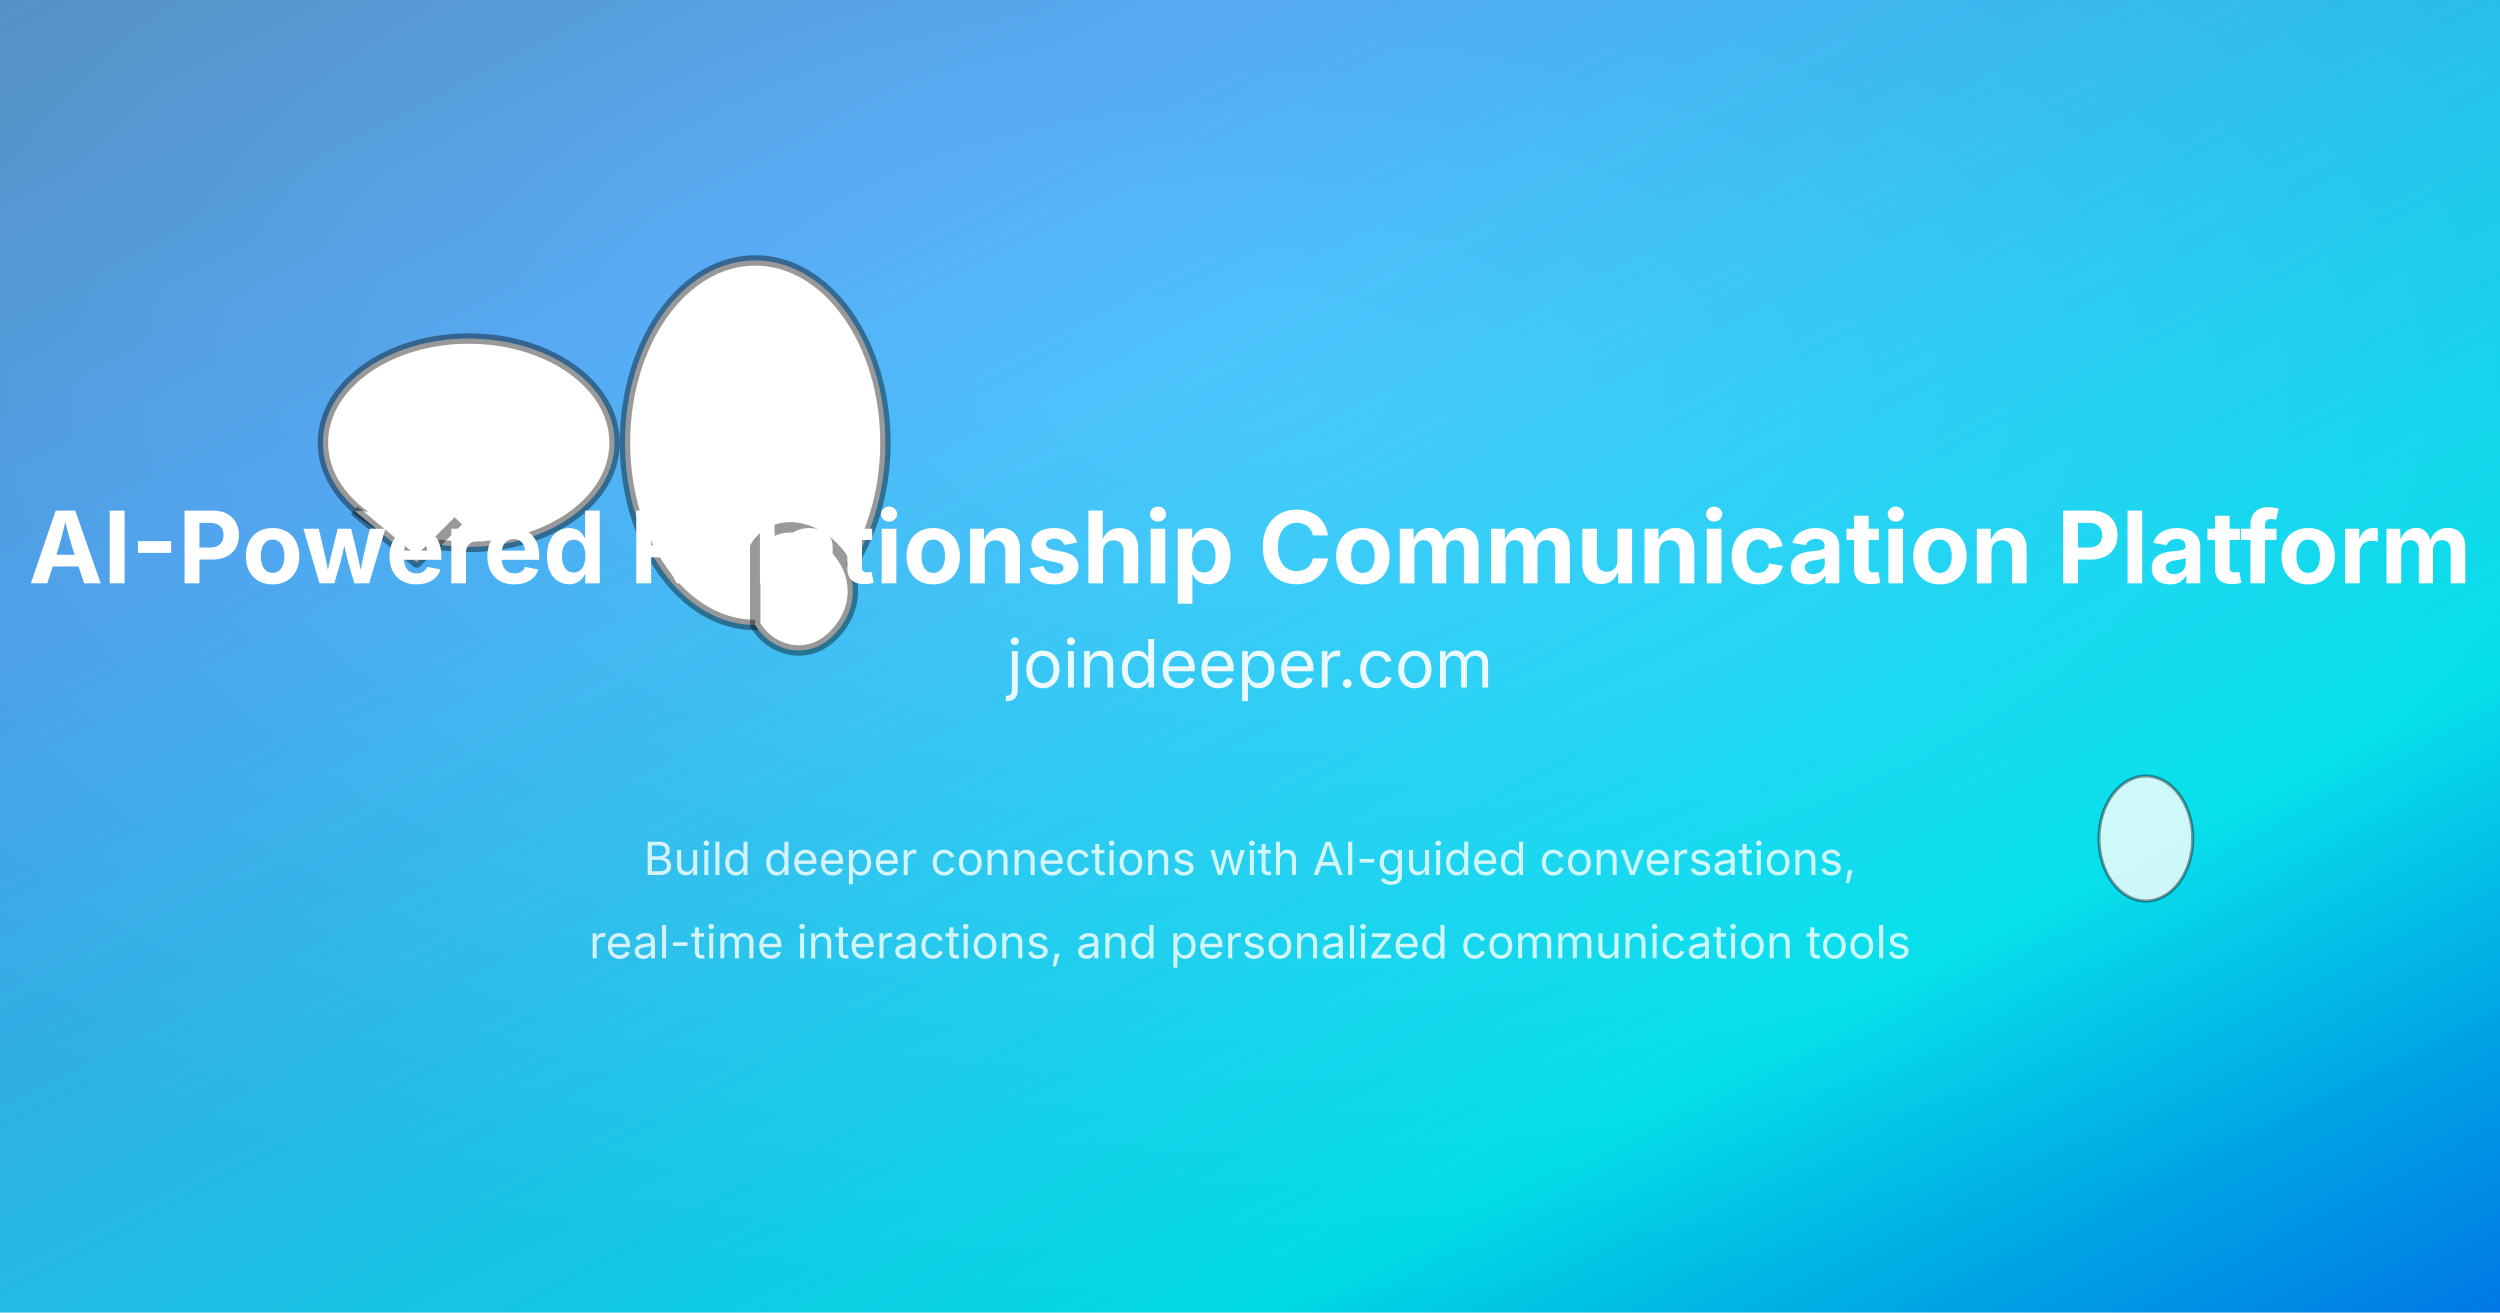
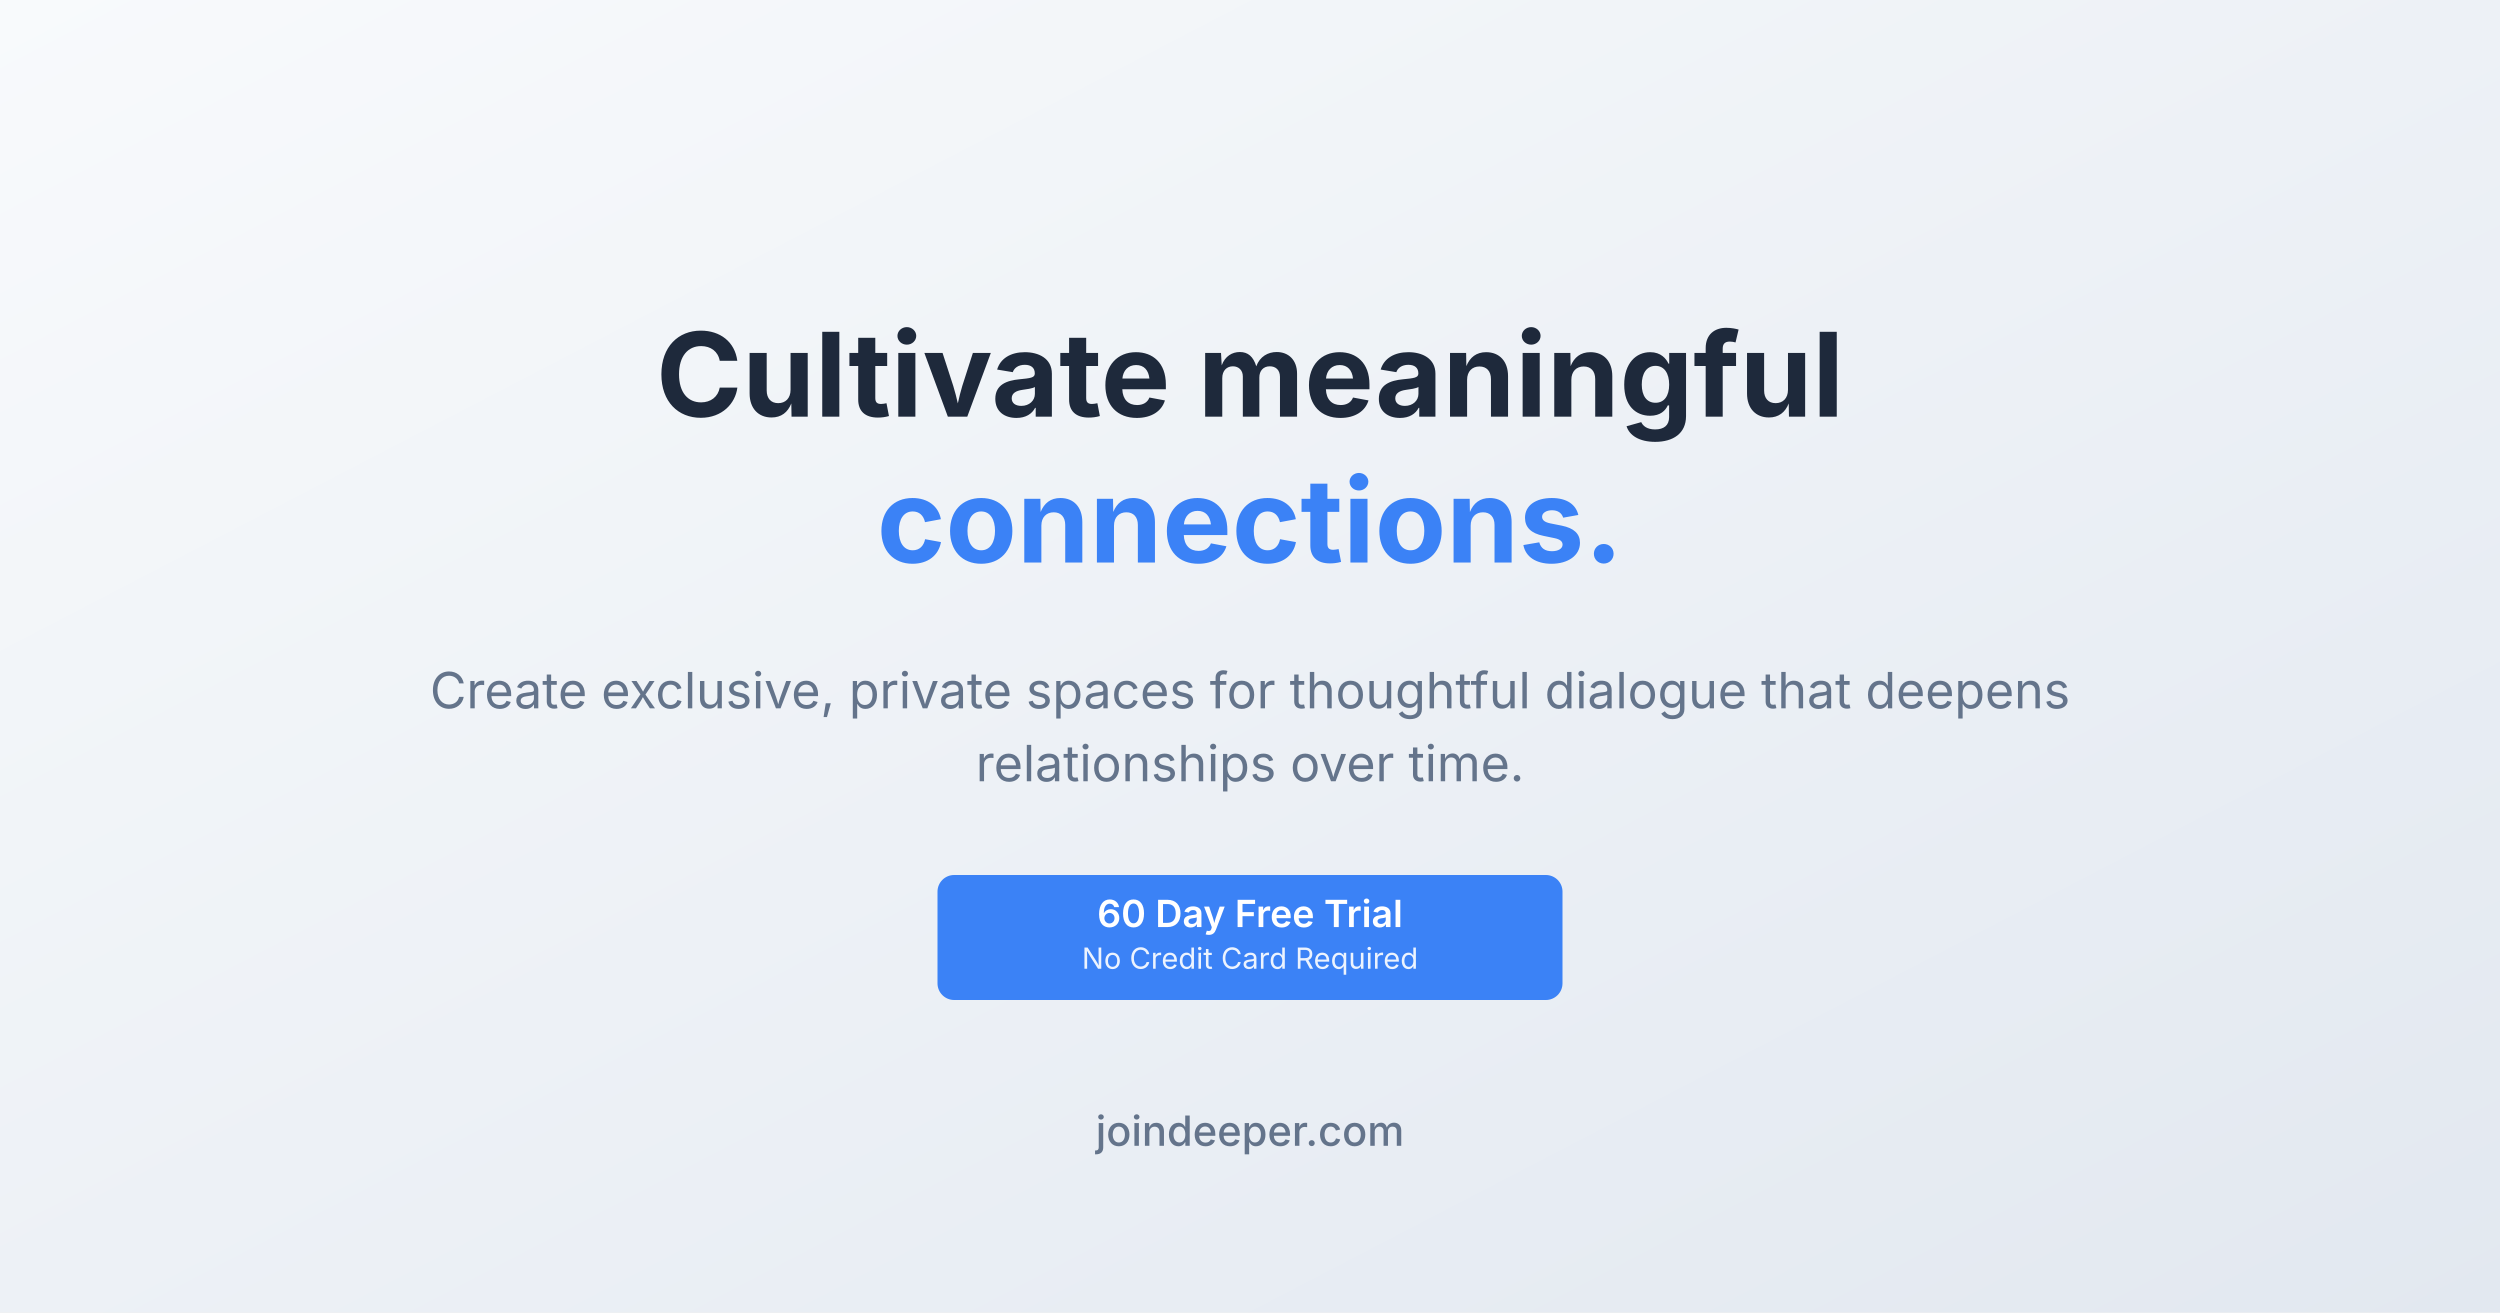
<svg xmlns="http://www.w3.org/2000/svg" width="1200" height="630" viewBox="0 0 1200 630">
  <defs>
-     <linearGradient id="oceanGradient" x1="0%" y1="0%" x2="100%" y2="100%">
-       <stop offset="0%" style="stop-color:#5B9BD5" />
-       <stop offset="25%" style="stop-color:#4FACFE" />
-       <stop offset="75%" style="stop-color:#00f2fe" />
-       <stop offset="100%" style="stop-color:#0084ff" />
+     <linearGradient id="landingGradient" x1="0%" y1="0%" x2="100%" y2="100%">
+       <stop offset="0%" style="stop-color:#f8fafc" />
+       <stop offset="100%" style="stop-color:#e2e8f0" />
    </linearGradient>
-     <radialGradient id="overlayGradient" cx="50%" cy="30%" r="70%">
-       <stop offset="0%" style="stop-color:rgba(255,255,255,0.1)" />
-       <stop offset="100%" style="stop-color:rgba(0,0,0,0.1)" />
-     </radialGradient>
  </defs>
-   <rect width="1200" height="630" fill="url(#oceanGradient)" />
-   <rect width="1200" height="630" fill="url(#overlayGradient)" />
-   <g transform="translate(150, 150) scale(2.5)">
-     <ellipse cx="30" cy="25" rx="28" ry="20" fill="white" stroke="rgba(0,0,0,0.4)" stroke-width="2" />
-     <path d="M8 38 L20 48 L28 40" fill="white" stroke="rgba(0,0,0,0.4)" stroke-width="2" stroke-linejoin="round" />
-     <ellipse cx="85" cy="25" rx="25" ry="35" fill="white" stroke="rgba(0,0,0,0.4)" stroke-width="2" />
-     <path d="M85 60 C88 65, 95 67, 100 62 C105 57, 105 50, 100 45 C95 40, 88 40, 85 45 Z" fill="white" stroke="rgba(0,0,0,0.4)" stroke-width="2" />
-   </g>
-   <text x="600" y="280" text-anchor="middle" font-family="Inter, system-ui, sans-serif" font-size="48" font-weight="700" fill="white">
-     AI-Powered Relationship Communication Platform
+   <rect width="1200" height="630" fill="url(#landingGradient)" />
+   <text x="600" y="200" text-anchor="middle" font-family="Inter, system-ui, sans-serif" font-size="56" font-weight="700" fill="#1e293b">
+     Cultivate meaningful
  </text>
-   <text x="600" y="330" text-anchor="middle" font-family="Inter, system-ui, sans-serif" font-size="32" font-weight="400" fill="white" opacity="0.9">
+   <text x="600" y="270" text-anchor="middle" font-family="Inter, system-ui, sans-serif" font-size="56" font-weight="700" fill="#3b82f6">
+     connections.
+   </text>
+   <text x="600" y="340" text-anchor="middle" font-family="Inter, system-ui, sans-serif" font-size="24" font-weight="400" fill="#64748b">
+     Create exclusive, private spaces for thoughtful dialogue that deepens
+   </text>
+   <text x="600" y="375" text-anchor="middle" font-family="Inter, system-ui, sans-serif" font-size="24" font-weight="400" fill="#64748b">
+     relationships over time.
+   </text>
+   <rect x="450" y="420" width="300" height="60" rx="8" fill="#3b82f6" />
+   <text x="600" y="445" text-anchor="middle" font-family="Inter, system-ui, sans-serif" font-size="18" font-weight="600" fill="white">
+     60 Day Free Trial
+   </text>
+   <text x="600" y="465" text-anchor="middle" font-family="Inter, system-ui, sans-serif" font-size="14" font-weight="400" fill="rgba(255,255,255,0.9)">
+     No Credit Card Required
+   </text>
+   <text x="600" y="550" text-anchor="middle" font-family="Inter, system-ui, sans-serif" font-size="20" font-weight="500" fill="#64748b">
    joindeeper.com
  </text>
-   <text x="600" y="420" text-anchor="middle" font-family="Inter, system-ui, sans-serif" font-size="22" font-weight="400" fill="white" opacity="0.8">
-     Build deeper connections with AI-guided conversations,
-   </text>
-   <text x="600" y="460" text-anchor="middle" font-family="Inter, system-ui, sans-serif" font-size="22" font-weight="400" fill="white" opacity="0.8">
-     real-time interactions, and personalized communication tools
-   </text>
-   <g transform="translate(1000, 380) scale(1.5)">
-     <ellipse cx="20" cy="15" rx="15" ry="20" fill="rgba(255,255,255,0.8)" stroke="rgba(0,0,0,0.4)" stroke-width="1" />
-   </g>
</svg>
